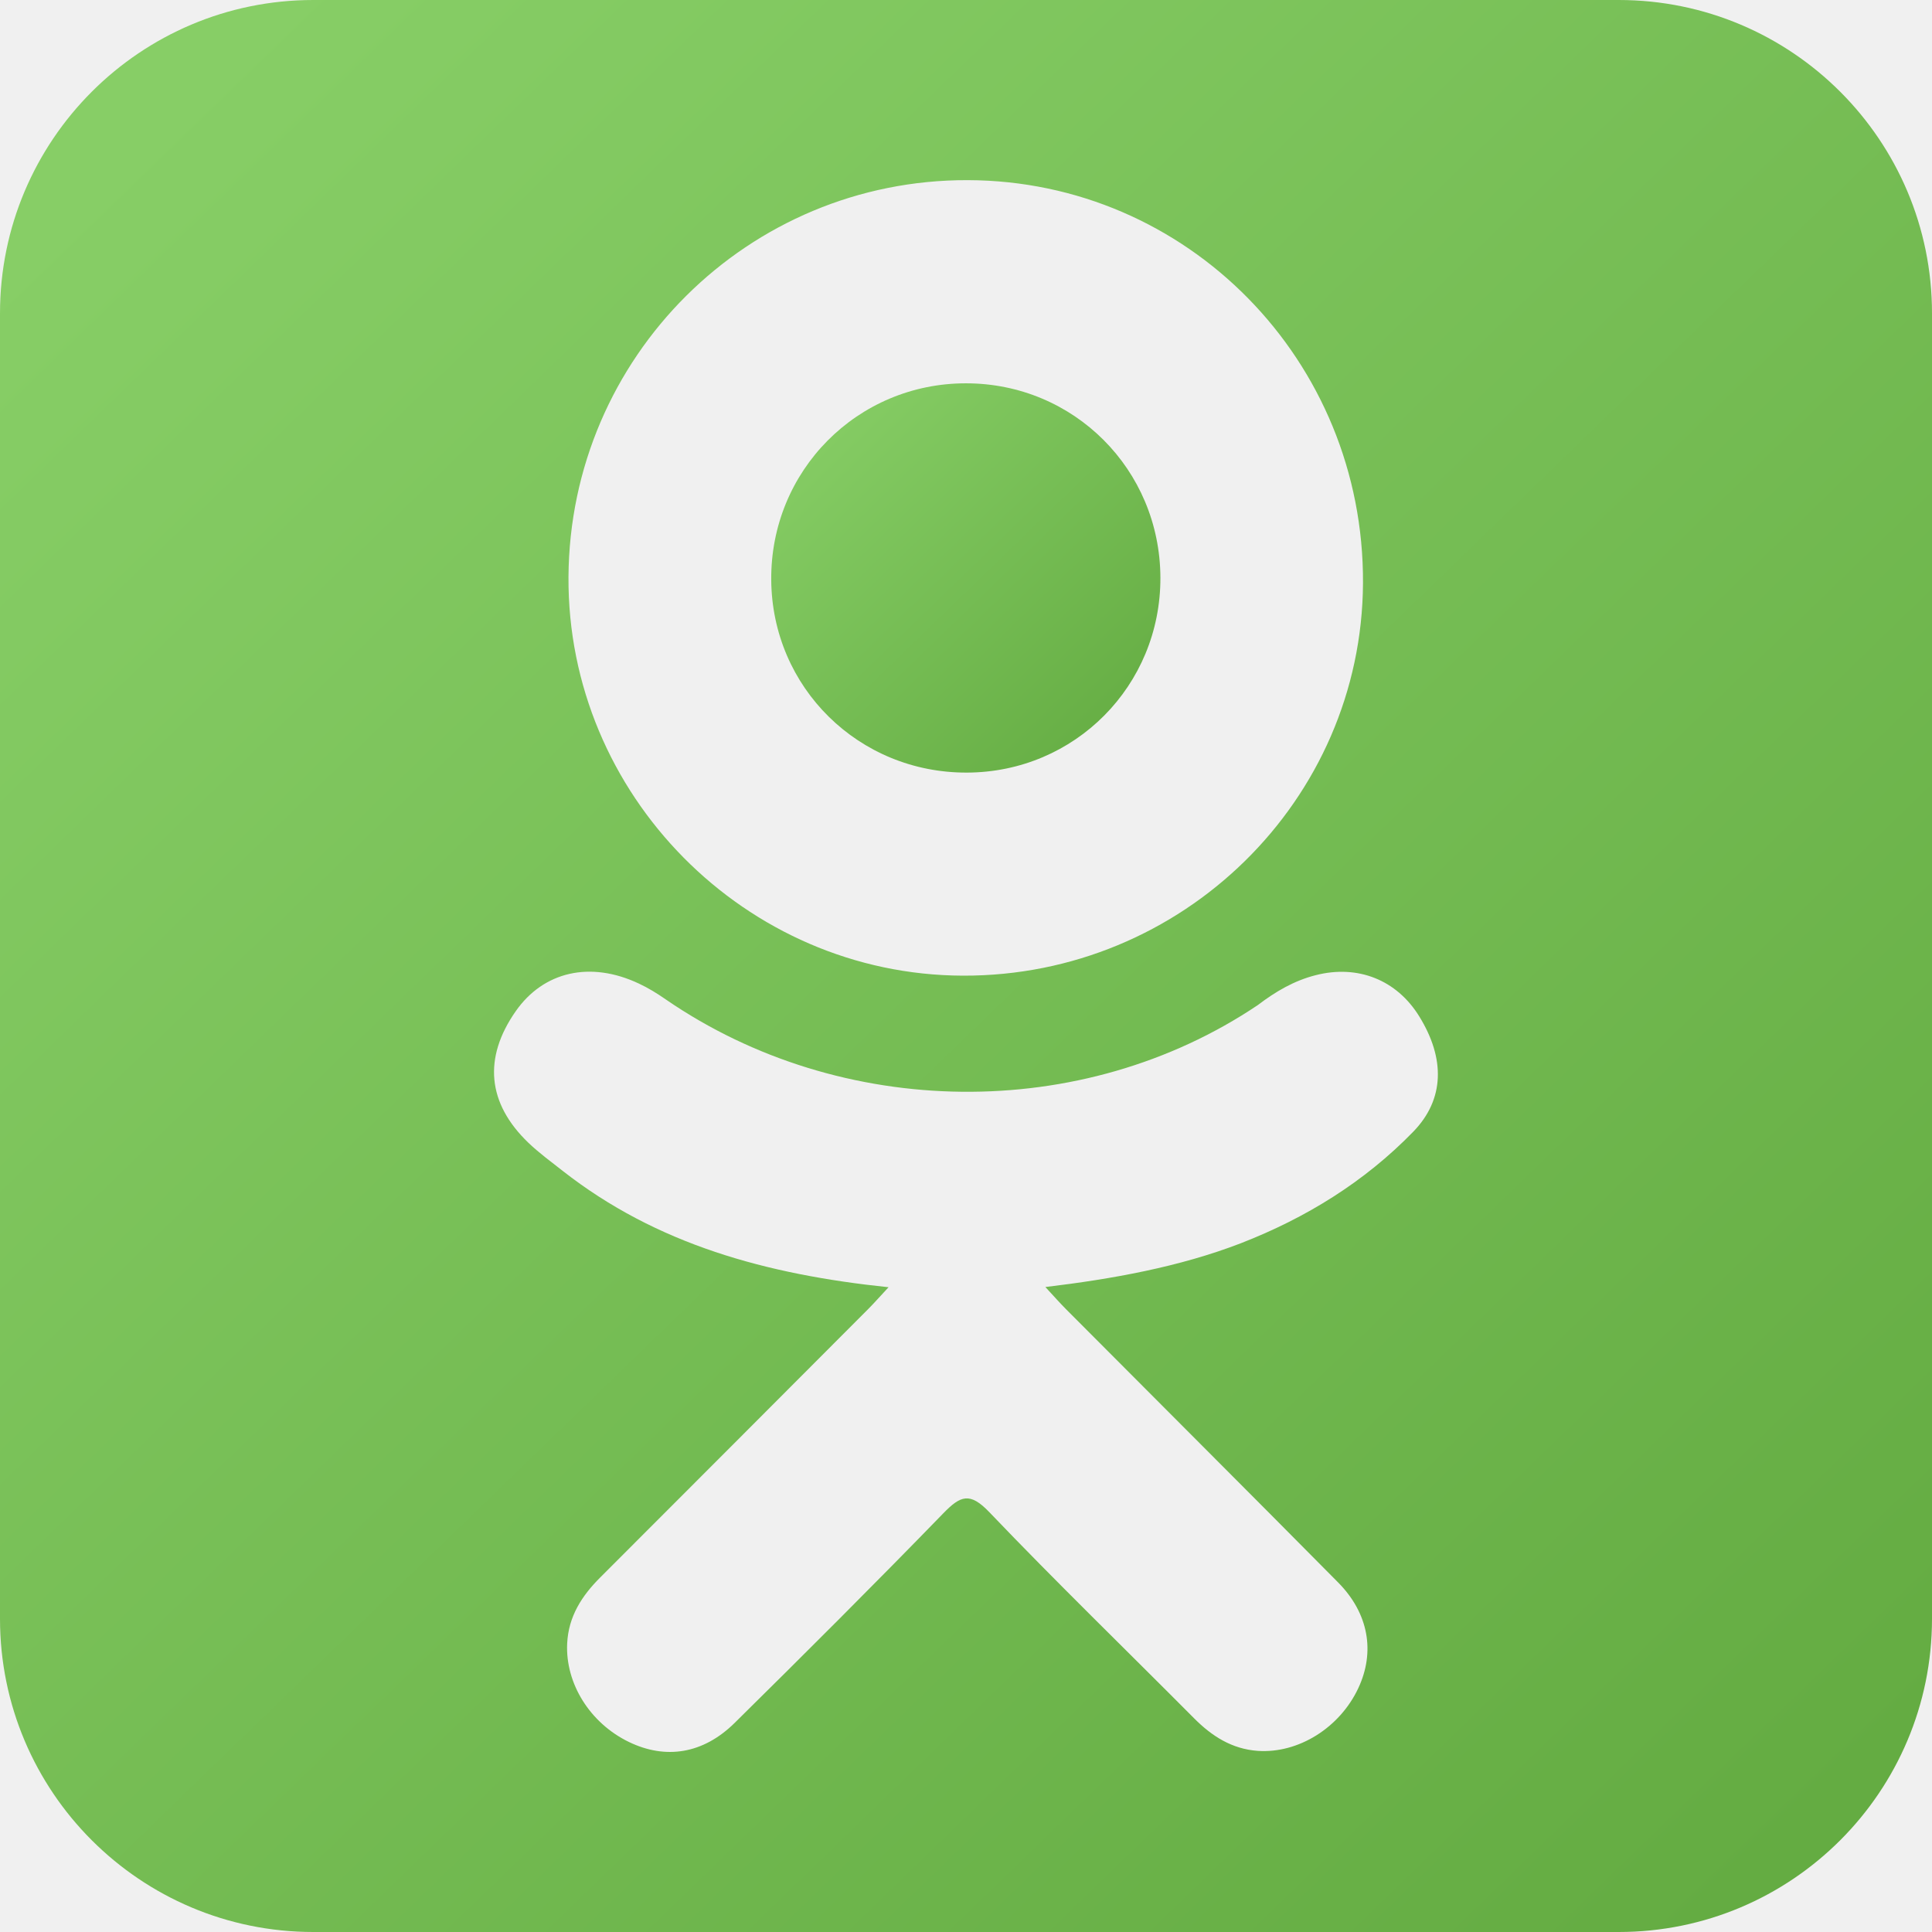
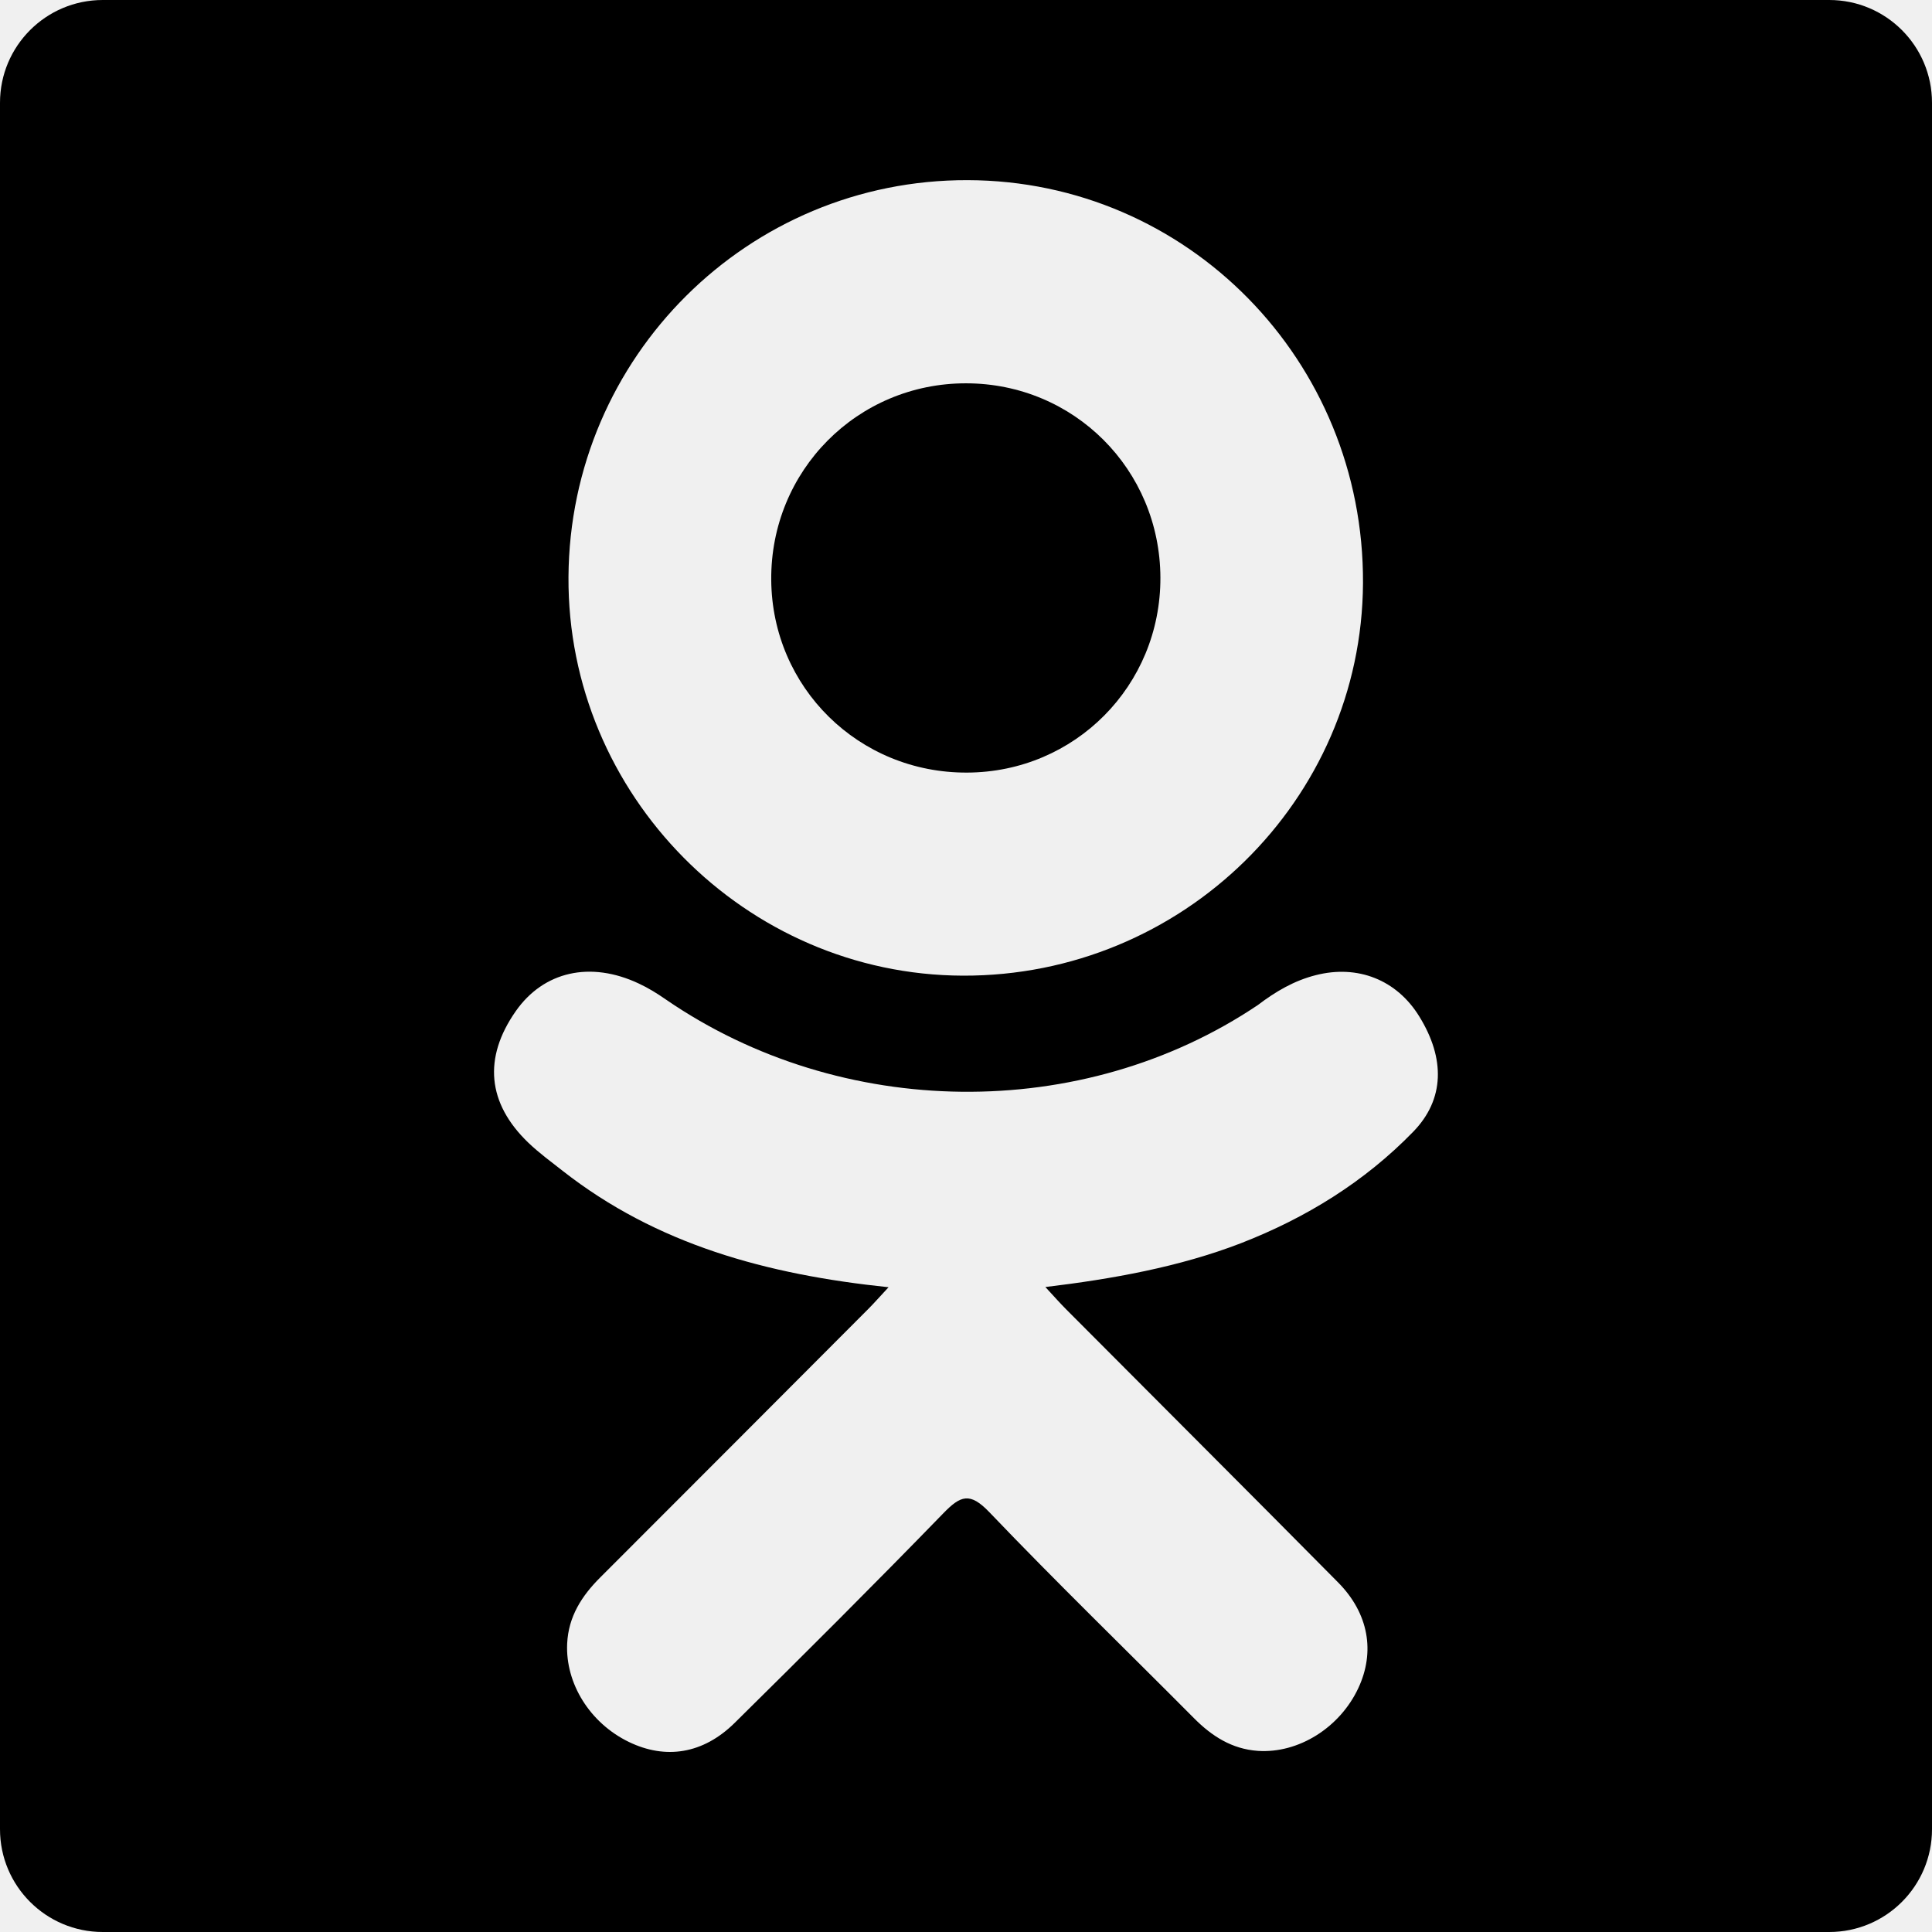
- <svg xmlns="http://www.w3.org/2000/svg" width="37" height="37" viewBox="0 0 37 37" fill="none">
-   <g clip-path="url(#clip0_187_544)">
-     <path d="M18.52 14.796C20.585 14.789 22.23 13.131 22.223 11.061C22.215 8.991 20.567 7.342 18.501 7.341C16.418 7.339 14.754 9.017 14.77 11.106C14.785 13.168 16.448 14.805 18.52 14.796Z" fill="url(#paint0_linear_187_544)" />
-     <path d="M35.032 0H1.968C0.881 0 0 0.881 0 1.968V35.032C0 36.119 0.881 37 1.968 37H35.032C36.119 37 37 36.119 37 35.032V1.968C37 0.881 36.119 0 35.032 0ZM18.532 3.45C22.743 3.461 26.124 6.907 26.103 11.166C26.081 15.327 22.644 18.699 18.44 18.685C14.277 18.671 10.863 15.22 10.887 11.05C10.912 6.835 14.328 3.438 18.532 3.45ZM27.062 21.677C26.131 22.634 25.01 23.325 23.765 23.809C22.587 24.264 21.297 24.495 20.02 24.648C20.213 24.858 20.304 24.96 20.424 25.081C22.157 26.823 23.898 28.558 25.626 30.305C26.214 30.899 26.338 31.637 26.013 32.33C25.659 33.087 24.866 33.585 24.087 33.531C23.594 33.496 23.21 33.251 22.869 32.908C21.561 31.592 20.228 30.3 18.947 28.96C18.574 28.57 18.395 28.642 18.065 28.982C16.749 30.337 15.412 31.671 14.068 32.997C13.463 33.593 12.745 33.7 12.043 33.36C11.298 32.999 10.825 32.239 10.862 31.474C10.887 30.958 11.141 30.563 11.496 30.209C13.211 28.496 14.921 26.779 16.633 25.064C16.746 24.95 16.852 24.829 17.017 24.652C14.683 24.409 12.579 23.835 10.778 22.425C10.555 22.25 10.324 22.081 10.119 21.885C9.331 21.128 9.252 20.261 9.876 19.367C10.409 18.603 11.306 18.398 12.236 18.837C12.417 18.921 12.589 19.028 12.753 19.142C16.11 21.448 20.722 21.512 24.092 19.246C24.425 18.992 24.782 18.781 25.196 18.676C26.001 18.469 26.75 18.764 27.182 19.468C27.677 20.27 27.67 21.054 27.062 21.677Z" fill="url(#paint1_linear_187_544)" />
-   </g>
-   <defs>
-     <linearGradient id="paint0_linear_187_544" x1="15.16" y1="7.987" x2="21.743" y2="14.782" gradientUnits="userSpaceOnUse">
-       <stop stop-color="#87CE66" />
-       <stop offset="1" stop-color="#63AB41" />
-     </linearGradient>
-     <linearGradient id="paint1_linear_187_544" x1="1.939" y1="3.21" x2="34.606" y2="36.94" gradientUnits="userSpaceOnUse">
-       <stop stop-color="#87CE66" />
-       <stop offset="1" stop-color="#63AB41" />
-     </linearGradient>
-     <clipPath id="clip0_187_544">
-       <rect width="37" height="37" rx="6" fill="white" />
-     </clipPath>
-   </defs>
+ <svg xmlns="http://www.w3.org/2000/svg" viewBox="0 0 37 37">
+   <path d="M18.52 14.796C20.585 14.789 22.23 13.131 22.223 11.061C22.215 8.991 20.567 7.342 18.501 7.341C16.418 7.339 14.754 9.017 14.77 11.106C14.785 13.168 16.448 14.805 18.52 14.796Z" />
+   <path d="M35.032 0H1.968C0.881 0 0 0.881 0 1.968V35.032C0 36.119 0.881 37 1.968 37H35.032C36.119 37 37 36.119 37 35.032V1.968C37 0.881 36.119 0 35.032 0ZM18.532 3.45C22.743 3.461 26.124 6.907 26.103 11.166C26.081 15.327 22.644 18.699 18.44 18.685C14.277 18.671 10.863 15.22 10.887 11.05C10.912 6.835 14.328 3.438 18.532 3.45ZM27.062 21.677C26.131 22.634 25.01 23.325 23.765 23.809C22.587 24.264 21.297 24.495 20.02 24.648C20.213 24.858 20.304 24.96 20.424 25.081C22.157 26.823 23.898 28.558 25.626 30.305C26.214 30.899 26.338 31.637 26.013 32.33C25.659 33.087 24.866 33.585 24.087 33.531C23.594 33.496 23.21 33.251 22.869 32.908C21.561 31.592 20.228 30.3 18.947 28.96C18.574 28.57 18.395 28.642 18.065 28.982C16.749 30.337 15.412 31.671 14.068 32.997C13.463 33.593 12.745 33.7 12.043 33.36C11.298 32.999 10.825 32.239 10.862 31.474C10.887 30.958 11.141 30.563 11.496 30.209C13.211 28.496 14.921 26.779 16.633 25.064C16.746 24.95 16.852 24.829 17.017 24.652C14.683 24.409 12.579 23.835 10.778 22.425C10.555 22.25 10.324 22.081 10.119 21.885C9.331 21.128 9.252 20.261 9.876 19.367C10.409 18.603 11.306 18.398 12.236 18.837C12.417 18.921 12.589 19.028 12.753 19.142C16.11 21.448 20.722 21.512 24.092 19.246C24.425 18.992 24.782 18.781 25.196 18.676C26.001 18.469 26.75 18.764 27.182 19.468C27.677 20.27 27.67 21.054 27.062 21.677Z" />
</svg>
